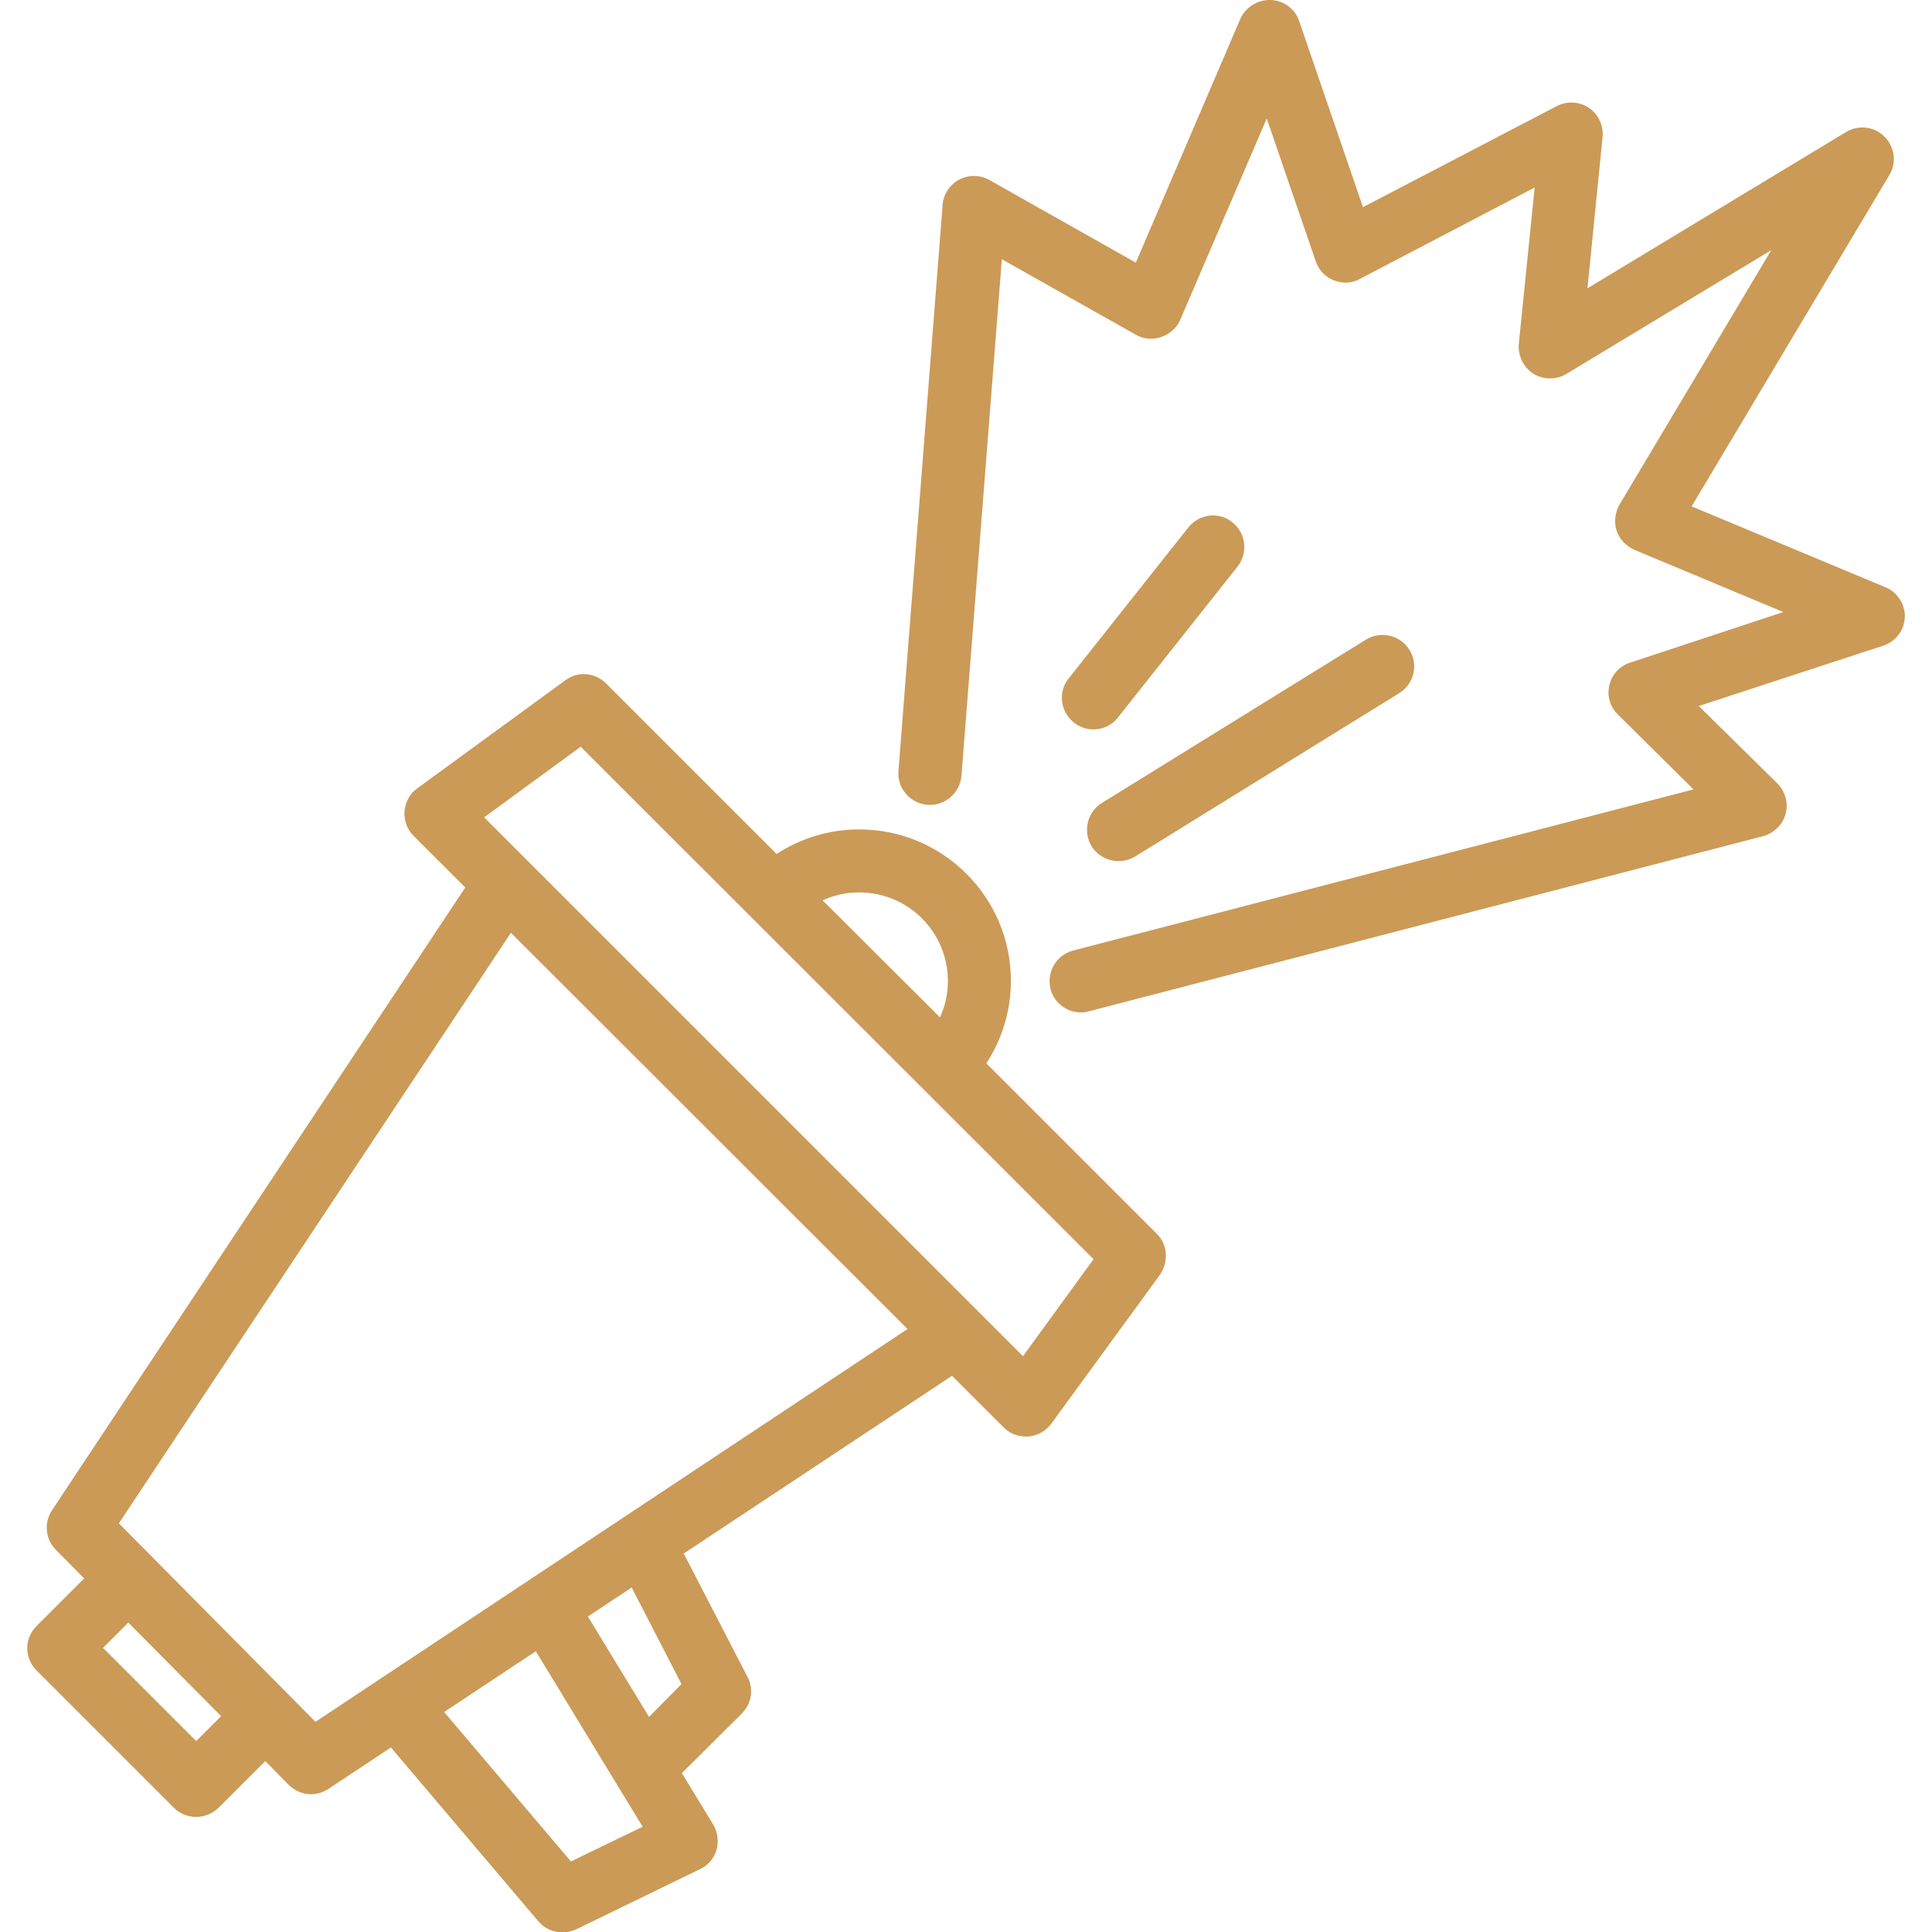
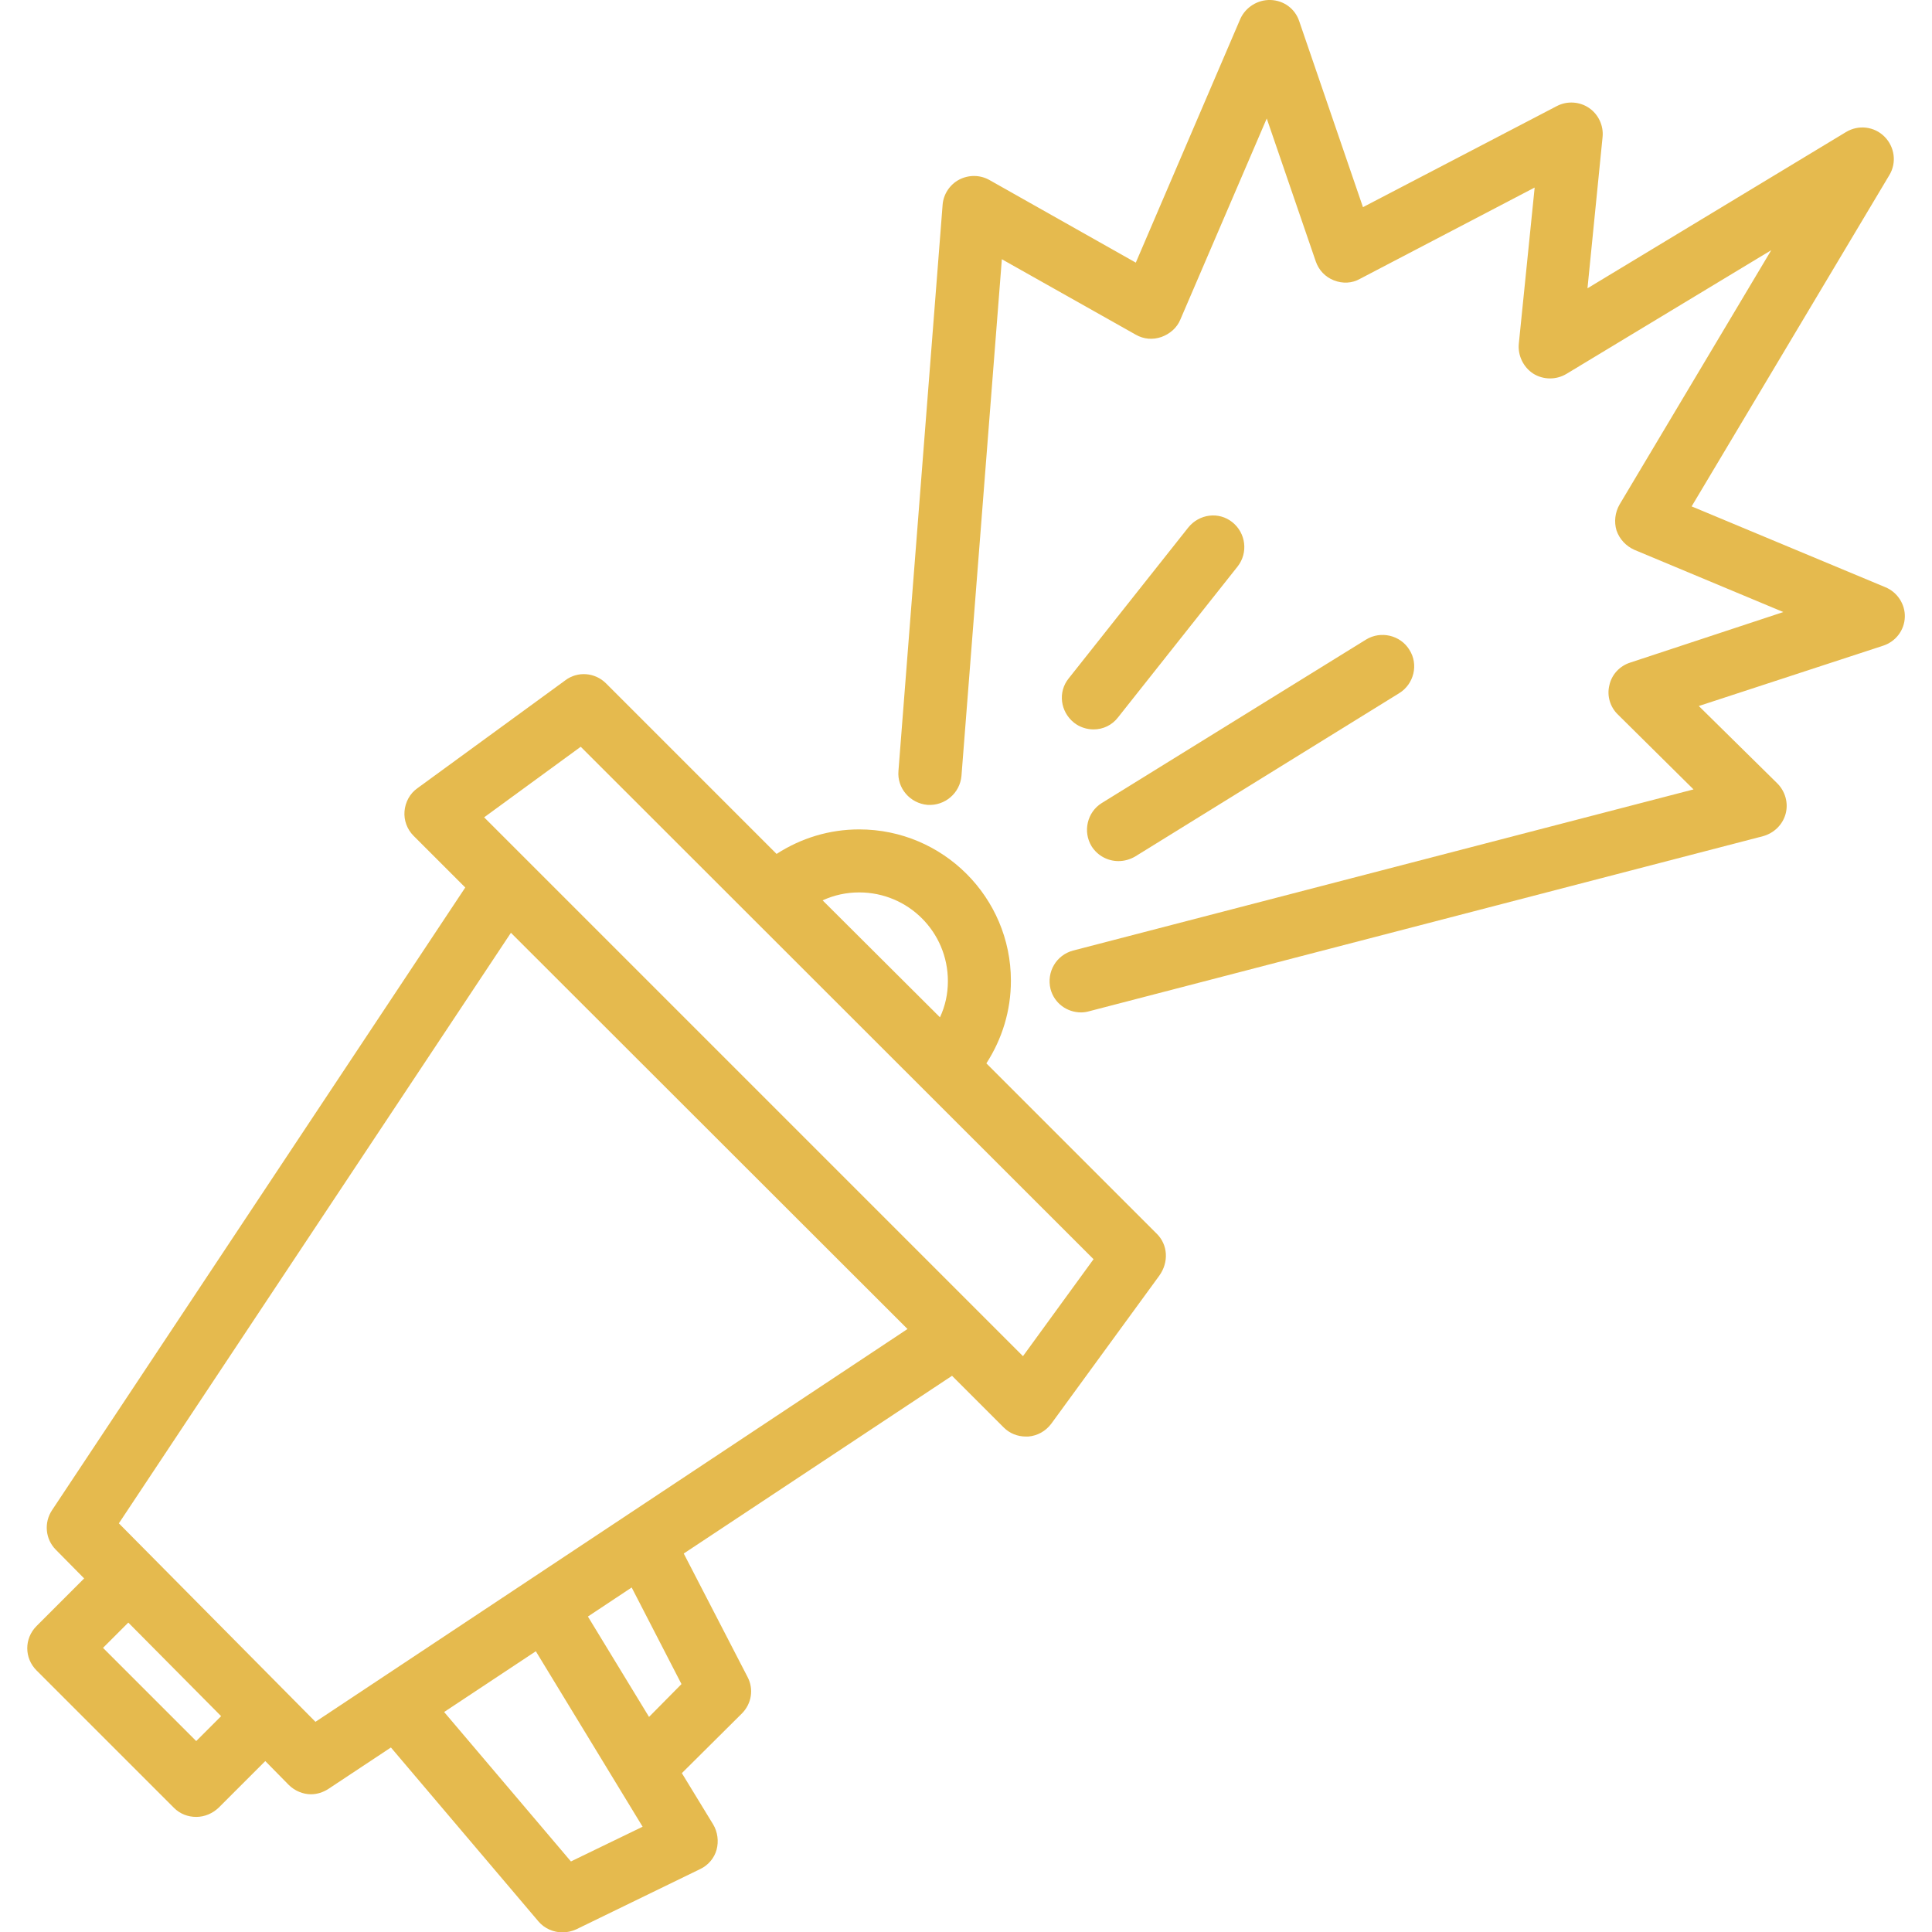
<svg xmlns="http://www.w3.org/2000/svg" version="1.1" id="Layer_1" x="0px" y="0px" viewBox="0 0 512 512" style="enable-background:new 0 0 512 512;" xml:space="preserve">
  <style type="text/css">
- 	.st0{fill:#CB9A57;}
+ 	.st0{fill:#E5BA4E;}
</style>
  <g>
    <g>
      <path class="st0" d="M306.6,327l-45.2-45.2c4.2-6.5,6.5-14,6.5-21.9c0-22.1-18-40.1-40.2-40.1c-7.9,0-15.4,2.3-21.9,6.5    l-45.2-45.2c-2.9-2.9-7.5-3.3-10.8-0.8l-39.2,28.6c-2,1.4-3.2,3.7-3.4,6.1s0.7,4.8,2.4,6.5l13.7,13.7l-109.5,165    c-2.2,3.3-1.8,7.7,1,10.5l7.5,7.6L9.7,430.9c-3.3,3.3-3.3,8.5,0,11.8l36.4,36.4c1.6,1.6,3.7,2.4,5.9,2.4s4.3-0.9,5.9-2.4    l12.4-12.4l6.2,6.3c1.6,1.6,3.8,2.5,5.9,2.5c1.6,0,3.2-0.5,4.6-1.4l16.6-11l39.1,46.1c1.6,1.9,4,2.9,6.4,2.9    c1.2,0,2.5-0.3,3.6-0.8l32.9-16c2.1-1,3.7-2.9,4.3-5.1s0.3-4.7-0.9-6.7l-8.3-13.6l15.9-15.8c2.6-2.6,3.2-6.5,1.5-9.7l-16.9-32.7    l71.1-47.1l13.7,13.7c1.6,1.6,3.7,2.4,5.9,2.4c0.2,0,0.4,0,0.6,0c2.4-0.2,4.6-1.4,6.1-3.4l28.6-39.2    C309.8,334.5,309.5,329.9,306.6,327z M227.7,236.5c13,0,23.5,10.5,23.5,23.5c0,3.4-0.7,6.6-2.1,9.6l-31.1-31    C221.1,237.2,224.3,236.5,227.7,236.5z M52,461.4l-24.7-24.7L34,430l24.6,24.8L52,461.4z M151.3,493.3l-33.6-39.6l24.3-16.1    l28.3,46.5L151.3,493.3z M172,455l-16.2-26.6l11.6-7.7l13.2,25.6L172,455z M83.6,456.3l-52.1-52.6l103.9-156.5l105.1,105    L83.6,456.3z M271.1,359.4L128.3,216.6l25.6-18.7l135.9,135.8L271.1,359.4z" />
    </g>
  </g>
  <g>
    <g>
      <path class="st0" d="M499.6,155.6l-51.3-21.4l52.4-87.8c2-3.3,1.4-7.5-1.3-10.2c-2.7-2.7-6.9-3.2-10.2-1.2l-68.5,41.4l4-40.1    c0.3-3-1.1-6-3.6-7.7s-5.8-1.9-8.5-0.5l-51.4,26.8L344.3,5.6c-1.1-3.3-4.1-5.5-7.6-5.6c-3.4-0.1-6.6,1.9-8,5L301,69.6l-38.8-21.9    c-2.5-1.4-5.5-1.4-8-0.1c-2.5,1.3-4.2,3.9-4.4,6.7l-11.7,150c-0.4,4.6,3.1,8.6,7.7,9c4.6,0.3,8.6-3.1,9-7.7l10.7-136.9l35.5,20    c2.1,1.2,4.5,1.4,6.8,0.6c2.2-0.8,4.1-2.4,5-4.6l22.9-53.3l13,37.9c0.8,2.3,2.5,4.1,4.8,5s4.8,0.8,6.9-0.4l46.3-24.2l-4.2,41.4    c-0.3,3.1,1.2,6.2,3.8,7.9c2.7,1.7,6.1,1.7,8.8,0.1l54.3-32.8l-40.2,67.4c-1.2,2.1-1.5,4.6-0.8,6.9c0.8,2.3,2.5,4.1,4.7,5.1    l39.5,16.5L432,175.6c-2.8,0.9-4.9,3.2-5.5,6c-0.7,2.8,0.2,5.8,2.3,7.8l20,19.8l-164.4,42.7c-4.5,1.2-7.1,5.7-6,10.2    c1,3.8,4.4,6.2,8.1,6.2c0.7,0,1.4-0.1,2.1-0.3l178.6-46.4c2.9-0.8,5.2-3,6-5.9s-0.1-6-2.2-8.1l-20.8-20.5l48.9-16    c3.3-1.1,5.6-4.1,5.7-7.6C504.9,160.1,502.8,156.9,499.6,155.6z" />
    </g>
  </g>
  <g>
    <g>
      <path class="st0" d="M373.5,172.2c-2.4-3.9-7.6-5.1-11.5-2.7l-70,43.3c-3.9,2.4-5.1,7.6-2.7,11.5c1.6,2.5,4.3,3.9,7.1,3.9    c1.5,0,3-0.4,4.4-1.2l70-43.3C374.7,181.3,376,176.1,373.5,172.2z" />
    </g>
  </g>
  <g>
    <g>
      <path class="st0" d="M326.6,138.4c-3.6-2.9-8.8-2.2-11.7,1.4l-31.7,40c-2.9,3.6-2.2,8.8,1.4,11.7c1.5,1.2,3.4,1.8,5.2,1.8    c2.5,0,4.9-1.1,6.5-3.2l31.7-40C330.8,146.5,330.2,141.3,326.6,138.4z" />
    </g>
  </g>
</svg>
